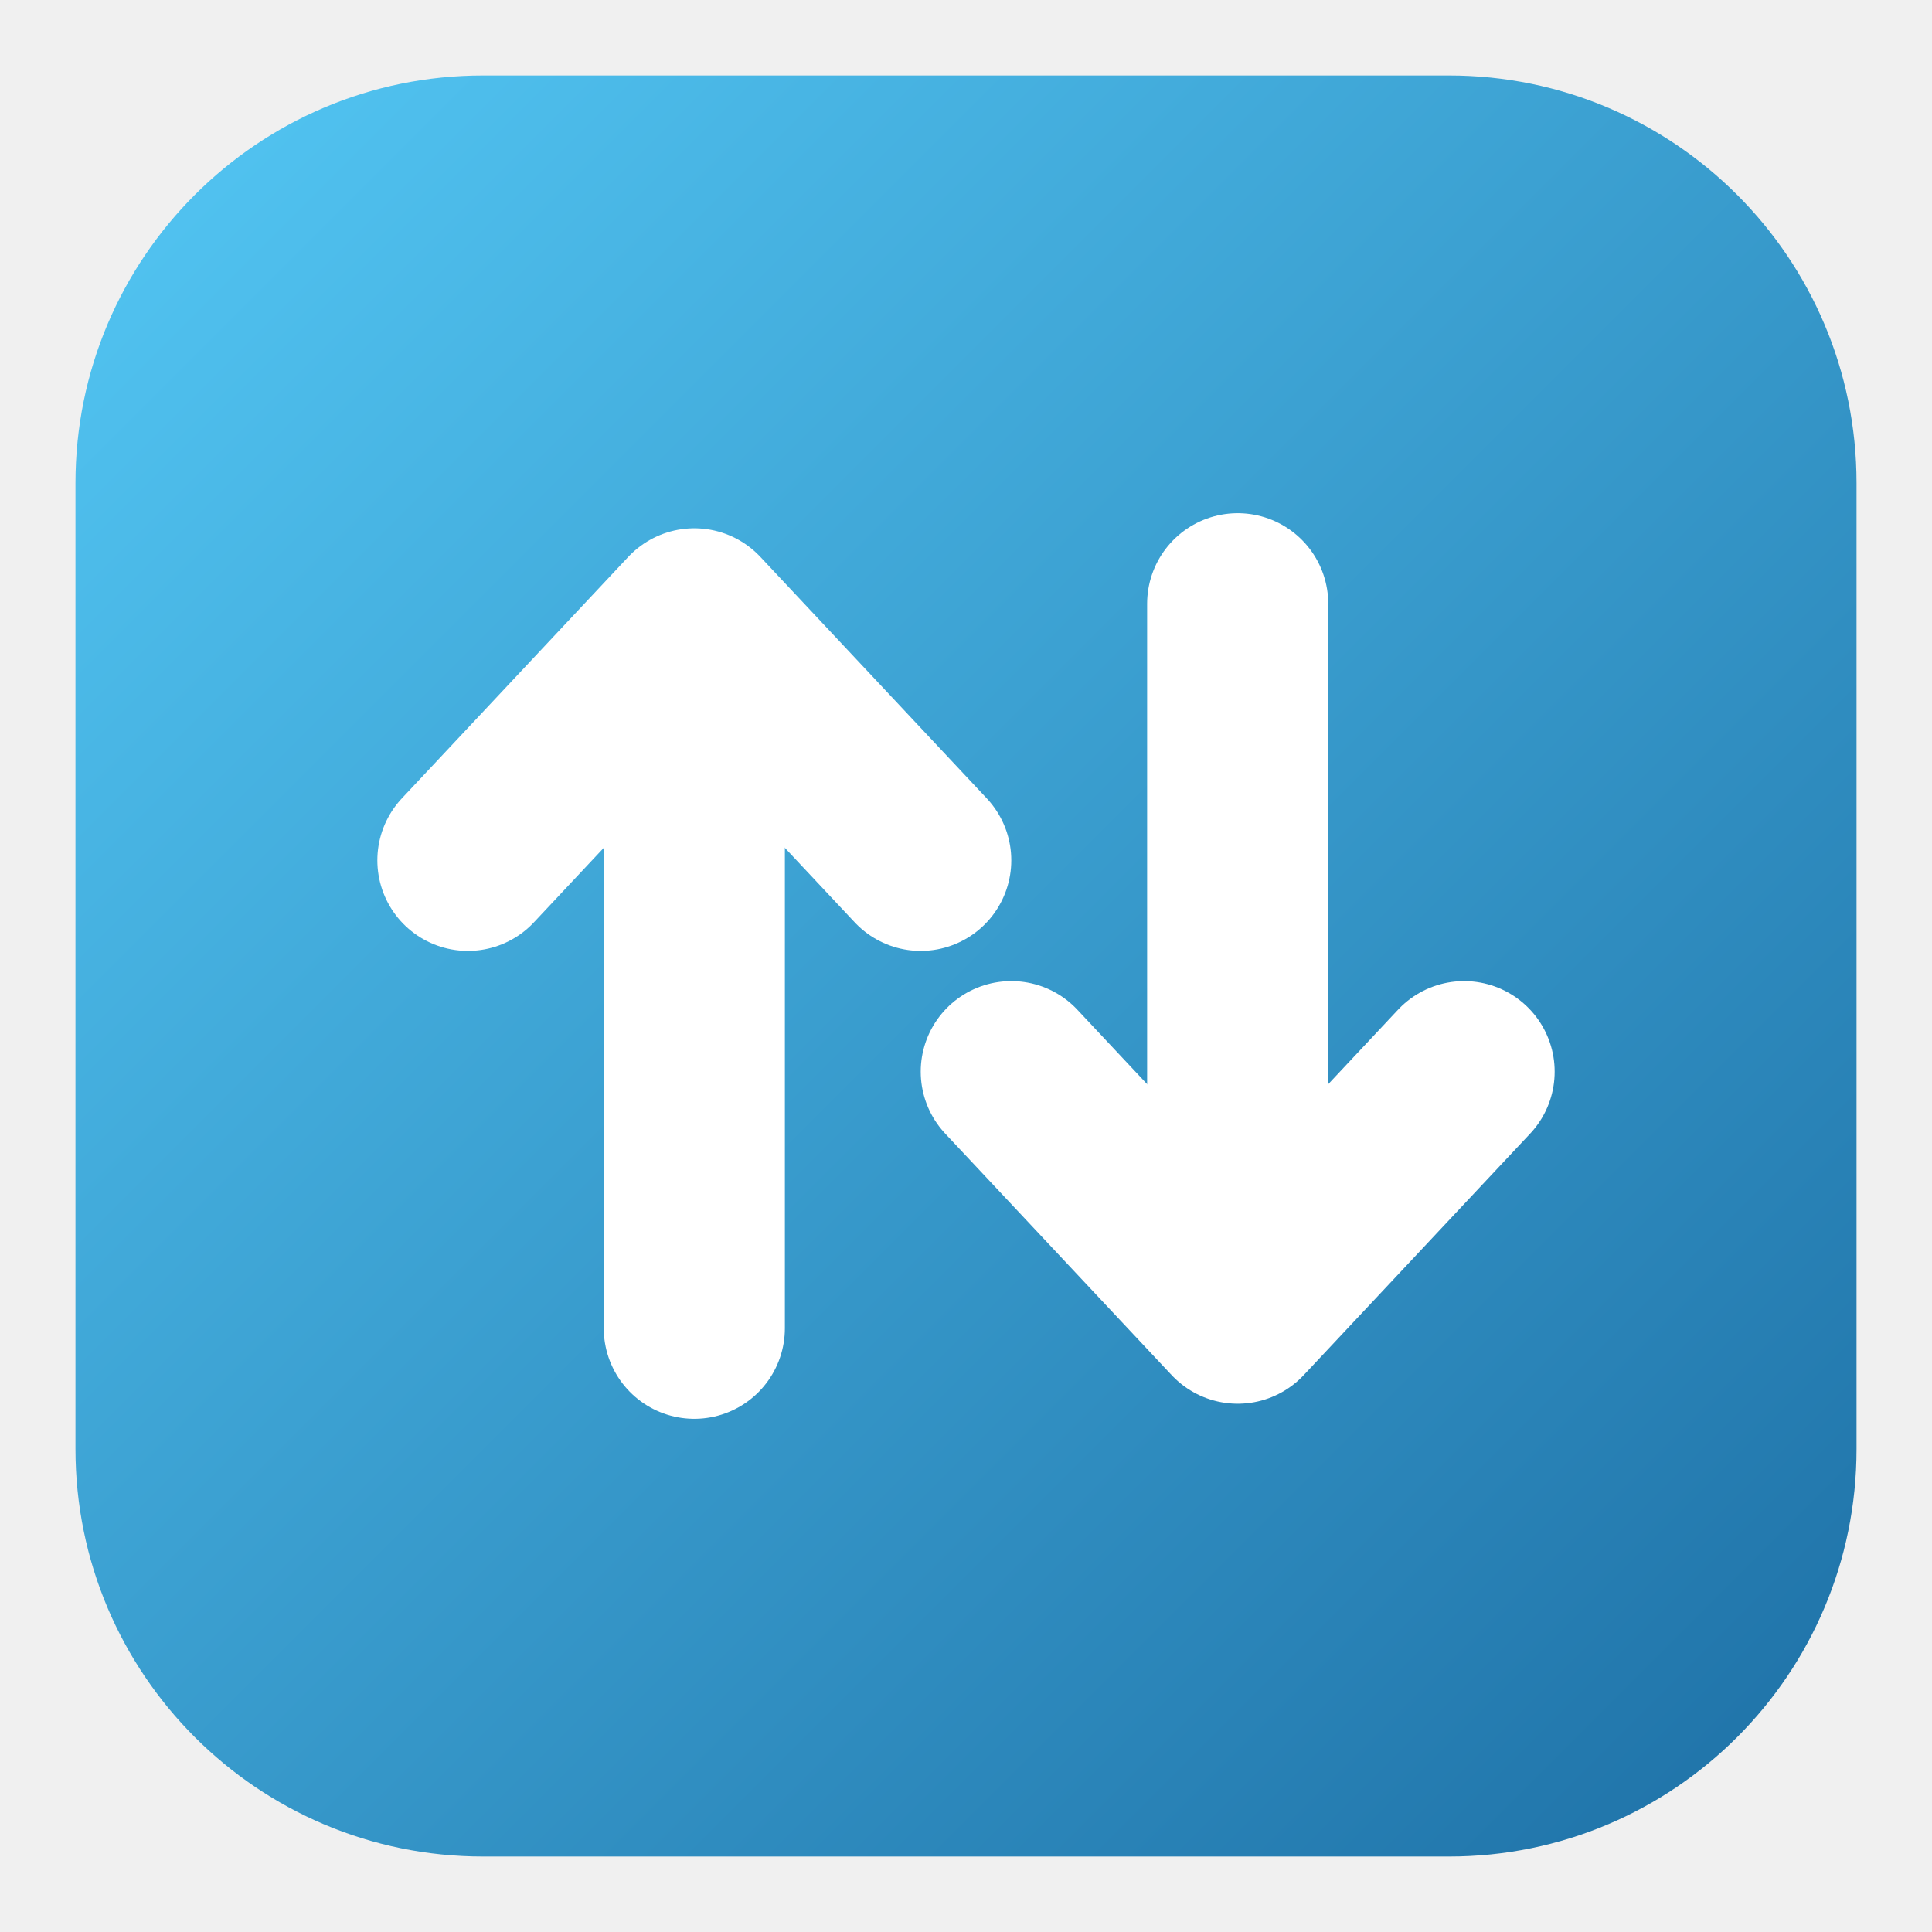
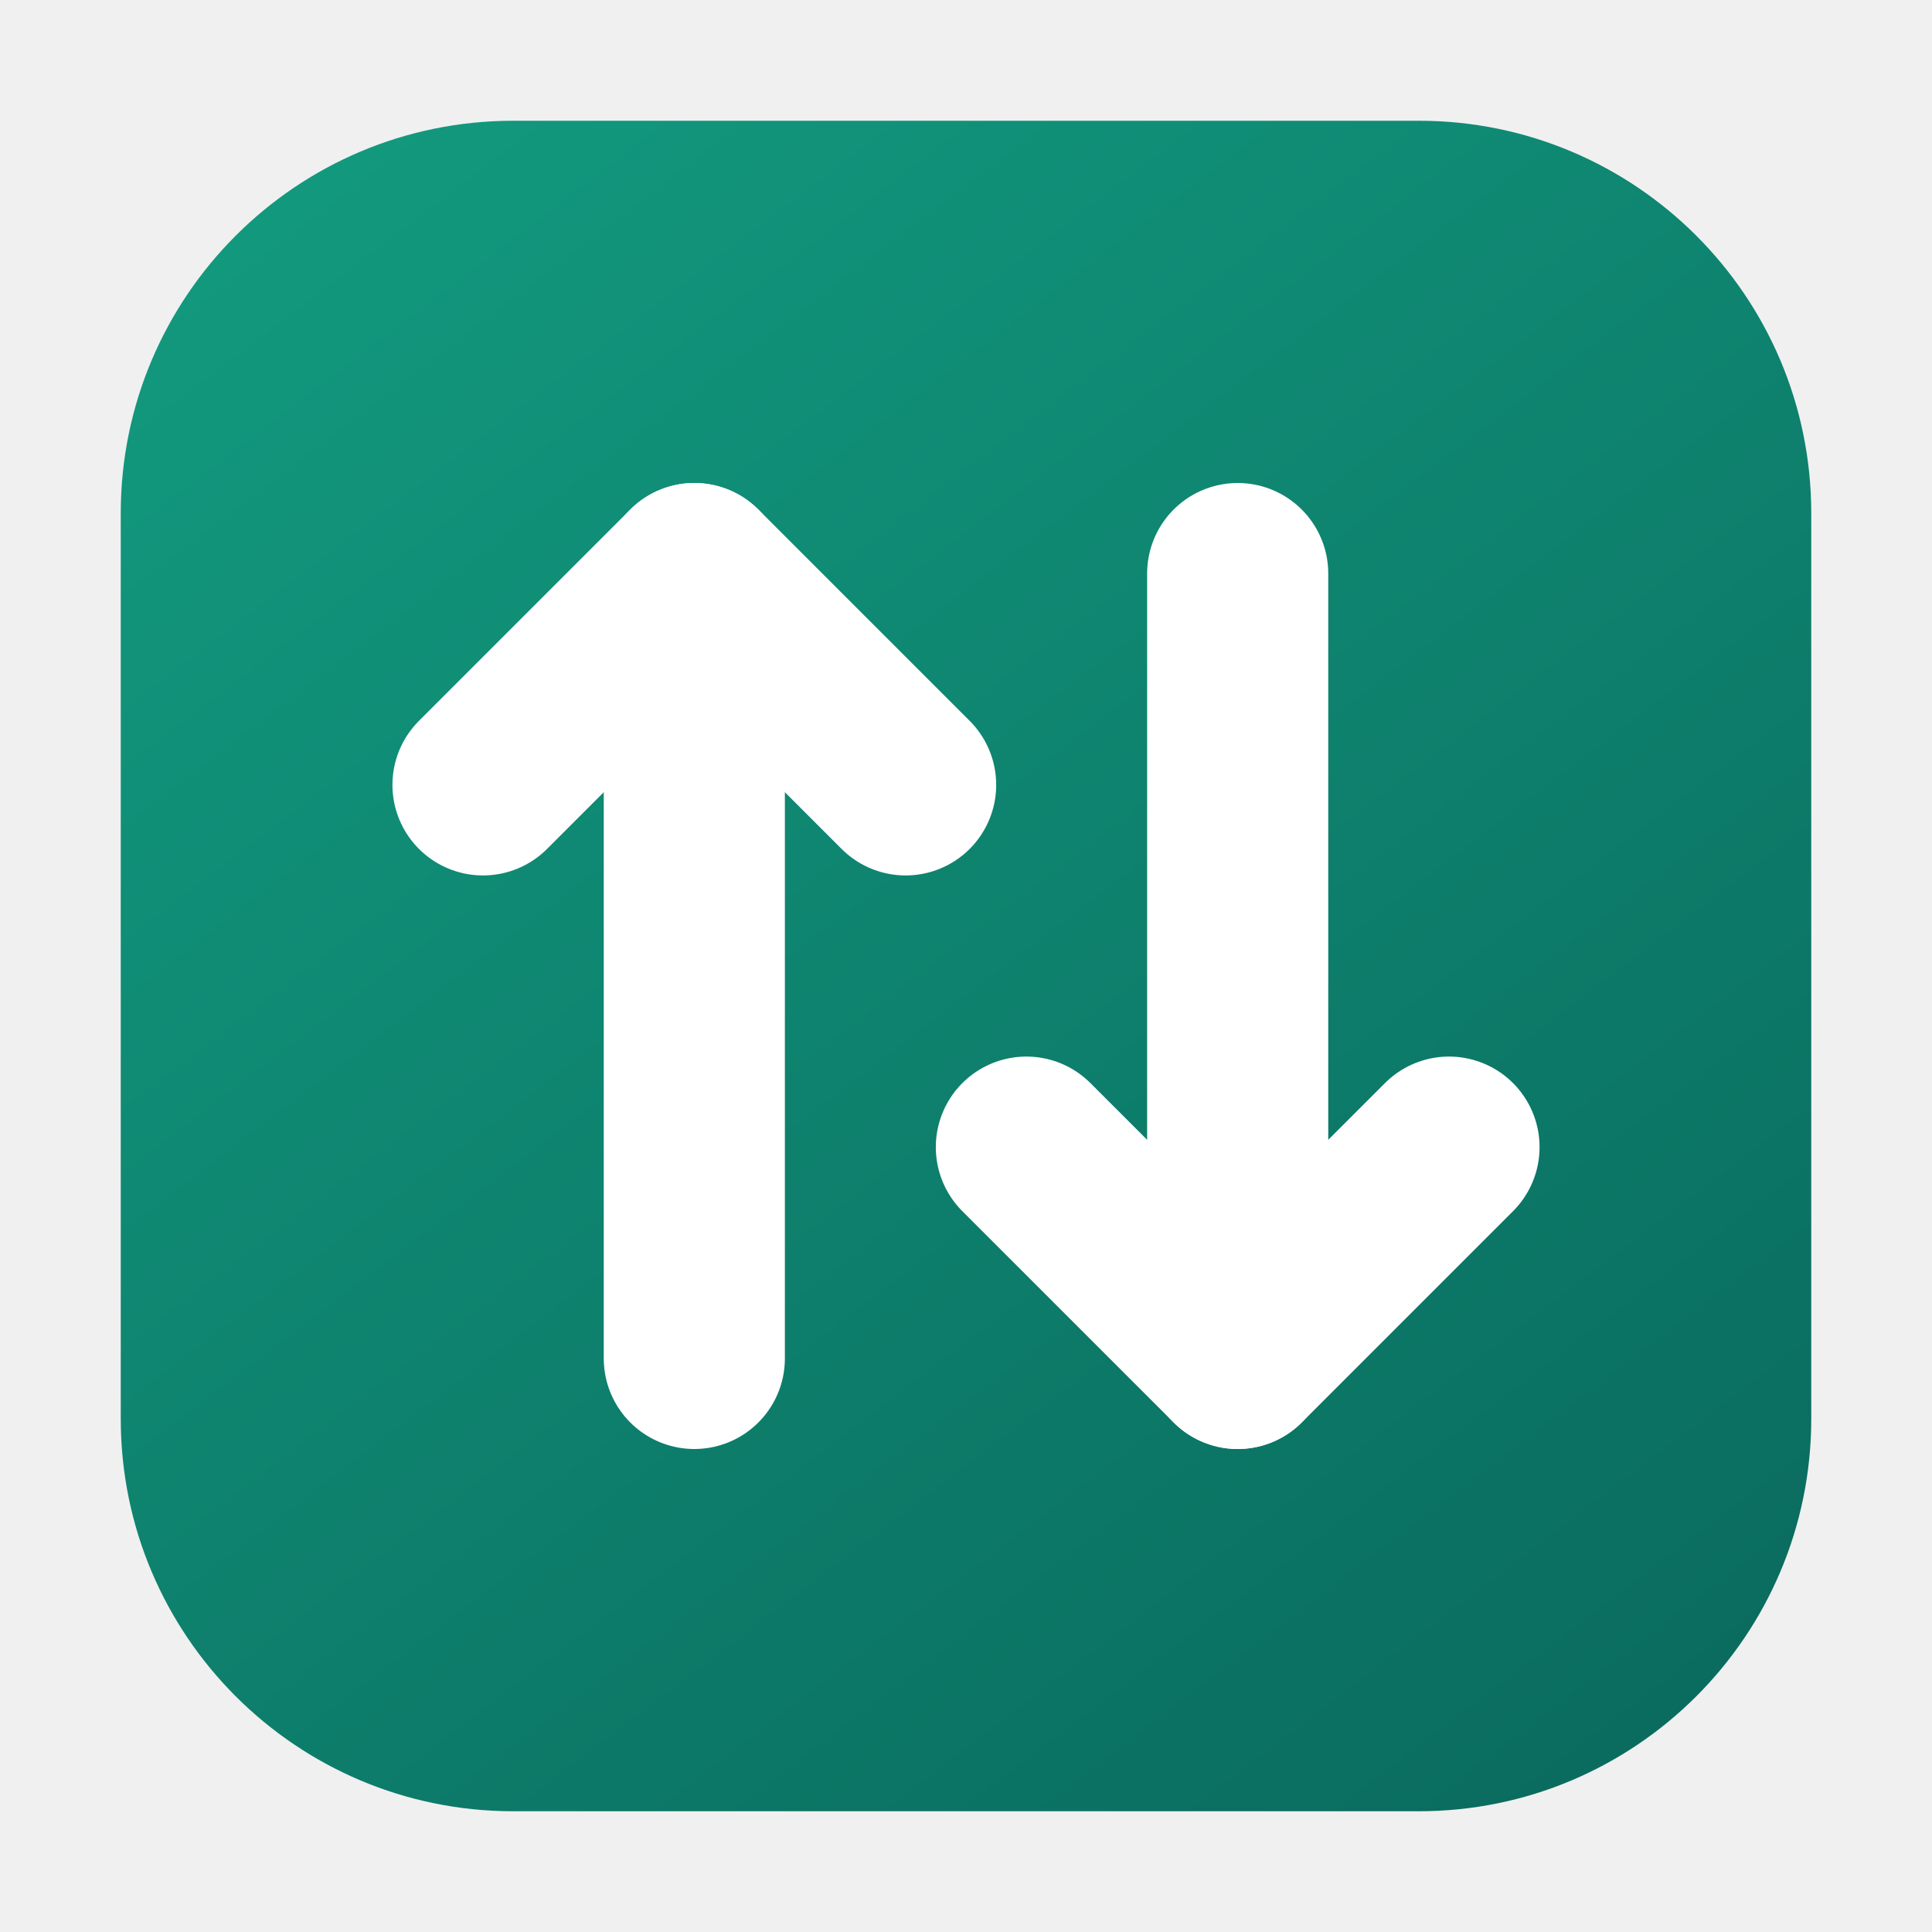
- <svg xmlns="http://www.w3.org/2000/svg" width="256" height="256" viewBox="0 0 256 256">
+ <svg xmlns="http://www.w3.org/2000/svg" width="64" height="64" viewBox="0 0 64 64">
  <defs>
-     <linearGradient id="bg" x1="0" y1="0" x2="1" y2="1">
-       <stop offset="0" stop-color="#54c8f5" />
-       <stop offset="1" stop-color="#1d6fa5" />
+     <linearGradient id="tile" x1="0.12" y1="0" x2="0.88" y2="1">
+       <stop offset="0" stop-color="#12997e" />
+       <stop offset="1" stop-color="#0a6b5e" />
    </linearGradient>
  </defs>
-   <rect x="10" y="10" width="236" height="236" rx="54" fill="url(#bg)" />
-   <g fill="none" stroke="#ffffff" stroke-width="24" stroke-linecap="round" stroke-linejoin="round">
-     <path d="M92 176V84" />
-     <path d="M62 114L92 82l30 32" />
-     <path d="M164 80v92" />
-     <path d="M134 142l30 32 30-32" />
+   <rect x="4" y="4" width="56" height="56" rx="13" ry="13" fill="url(#tile)" />
+   <g fill="none" stroke="#ffffff" stroke-width="6" stroke-linecap="round" stroke-linejoin="round">
+     <path d="M23 45V19" />
+     <path d="M16 26l7-7 7 7" />
+     <path d="M41 19v26" />
+     <path d="M34 38l7 7 7-7" />
  </g>
</svg>
